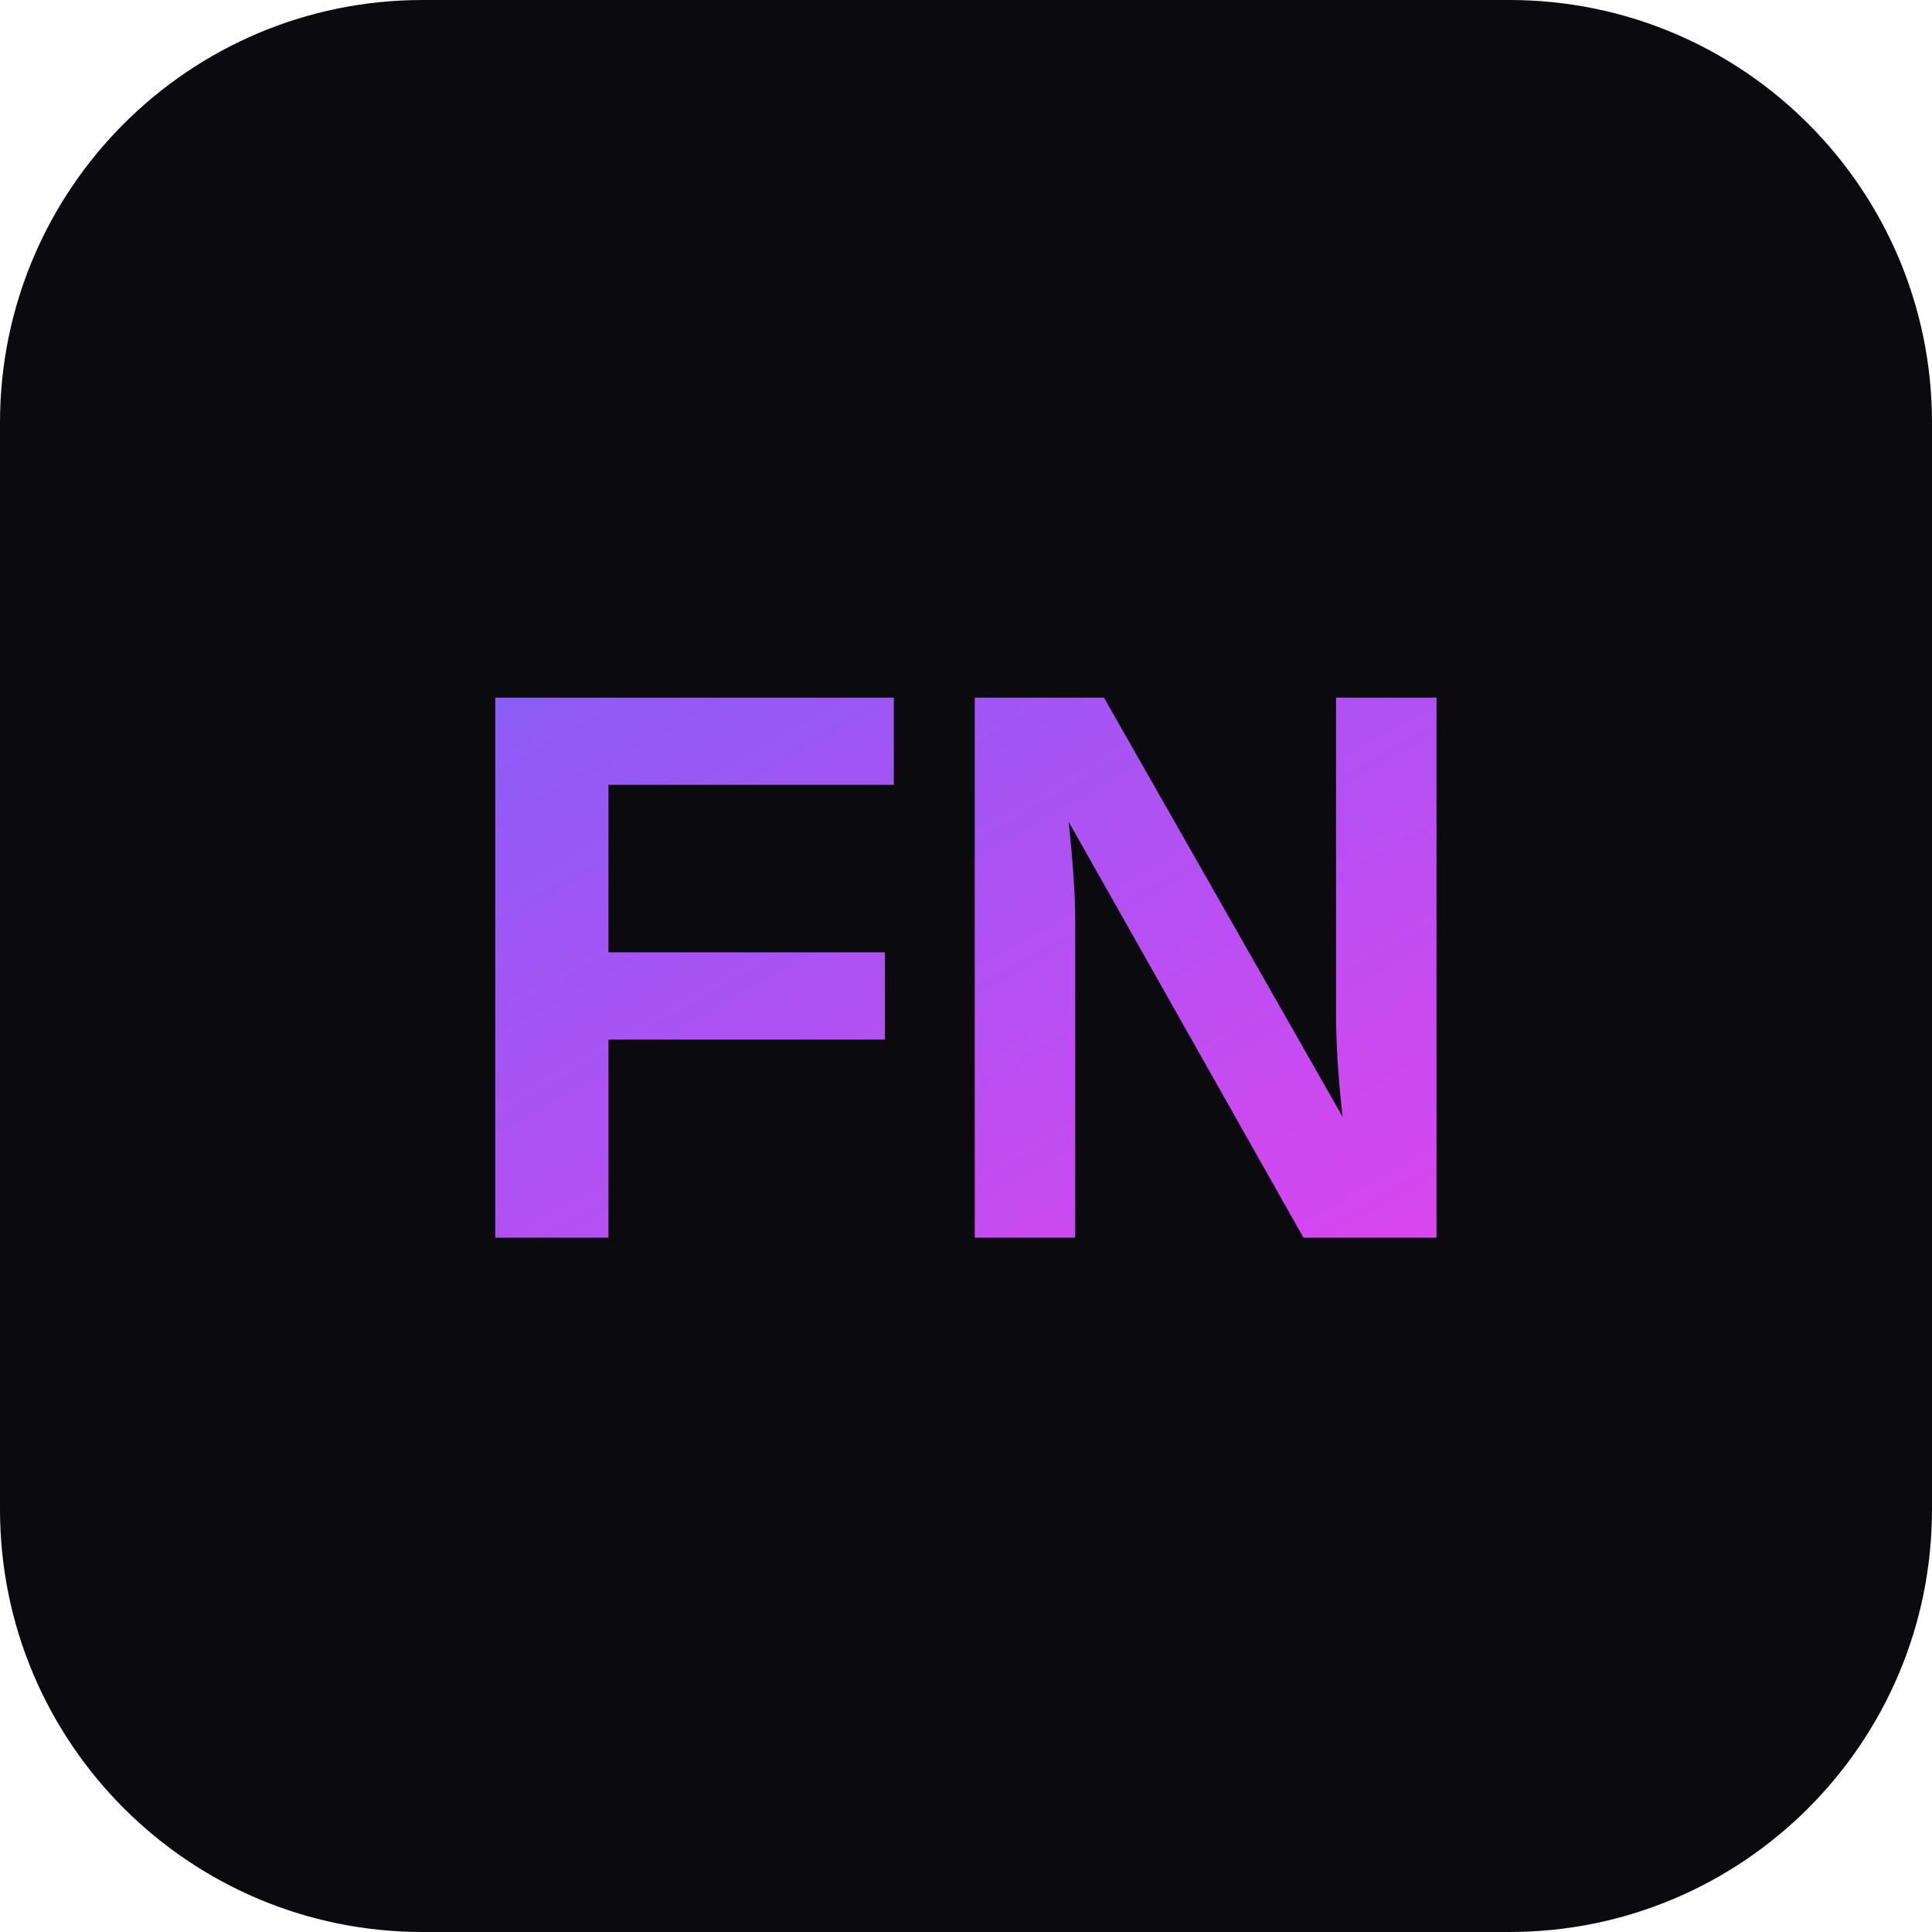
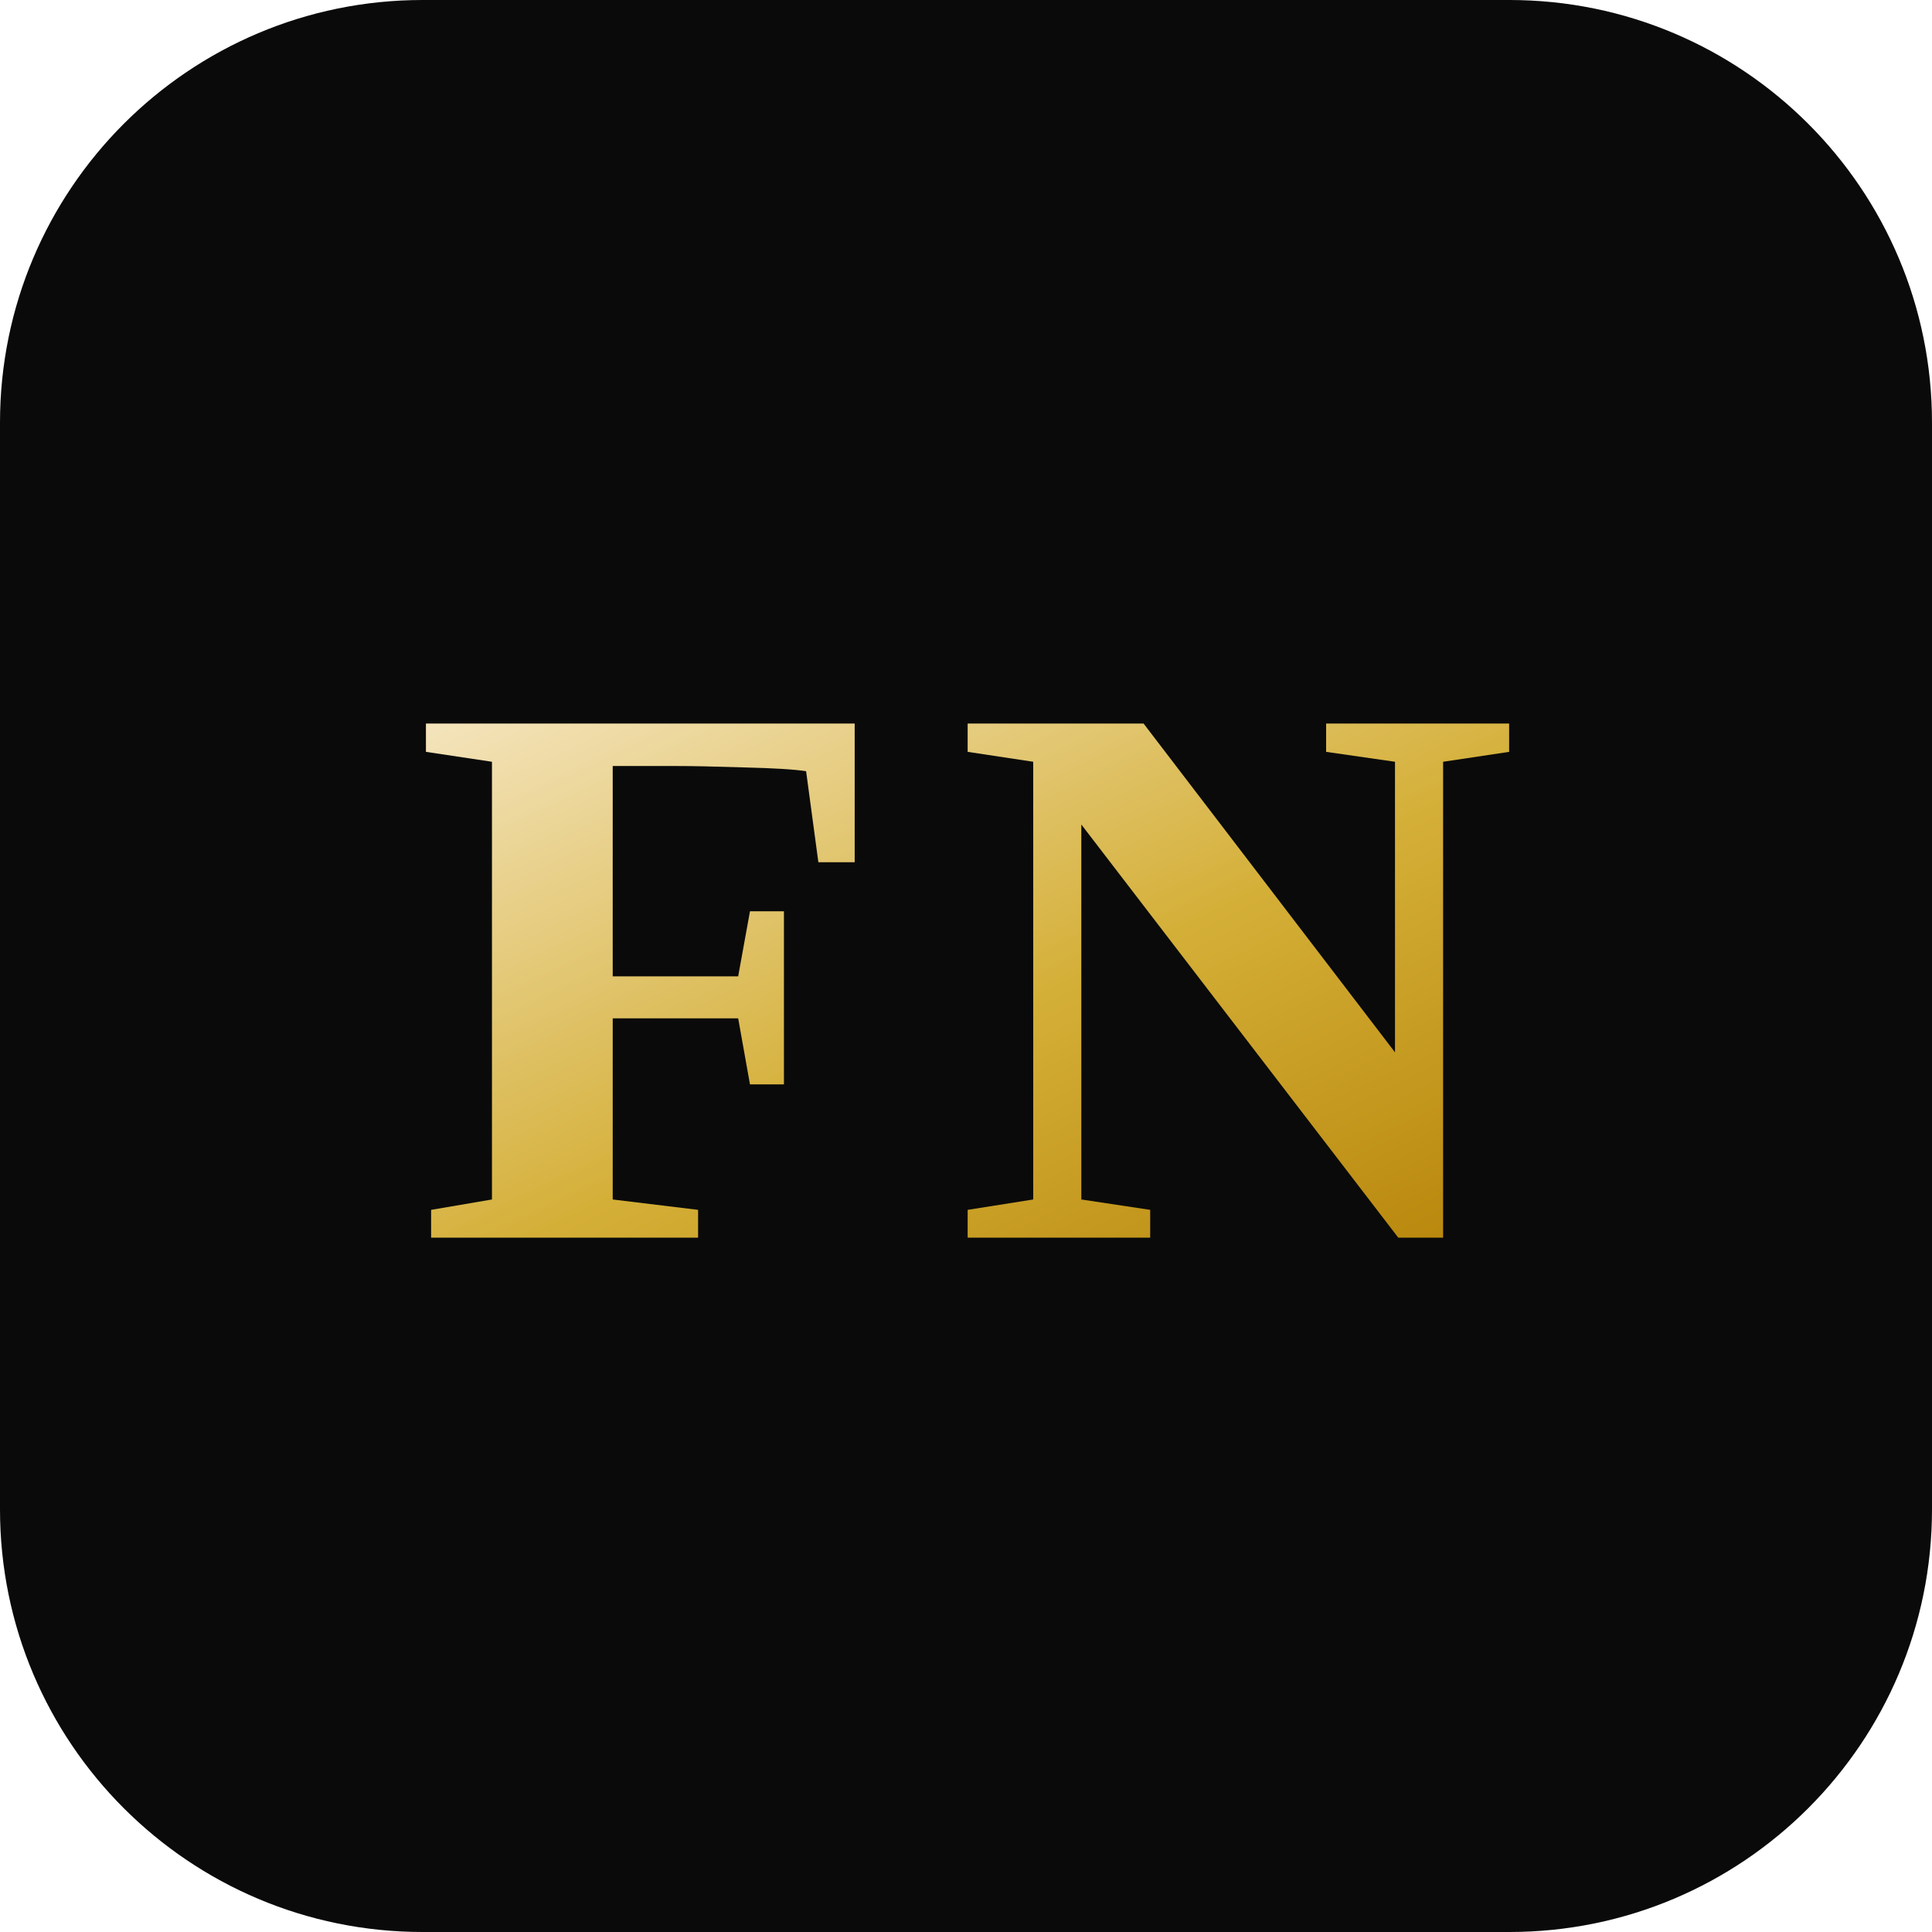
<svg xmlns="http://www.w3.org/2000/svg" viewBox="0 0 64 64">
  <defs>
    <linearGradient id="g" x1="0" y1="0" x2="1" y2="1">
-       <stop offset="0%" stop-color="#8b5cf6" />
-       <stop offset="100%" stop-color="#d946ef" />
+       <stop offset="0%" stop-color="#f4e4bc" />
+       <stop offset="55%" stop-color="#d4af37" />
+       <stop offset="100%" stop-color="#b8860b" />
    </linearGradient>
  </defs>
-   <rect width="64" height="64" rx="14" fill="#0a0a0f" />
-   <text x="32" y="41" text-anchor="middle" font-family="Arial, Helvetica, sans-serif" font-size="26" font-weight="bold" fill="url(#g)">FN</text>
+   <rect width="64" height="64" rx="14" fill="#0a0a0a" />
+   <text x="32" y="41" text-anchor="middle" font-family="Georgia, 'Times New Roman', serif" font-size="26" font-weight="bold" letter-spacing="2" fill="url(#g)">FN</text>
</svg>
